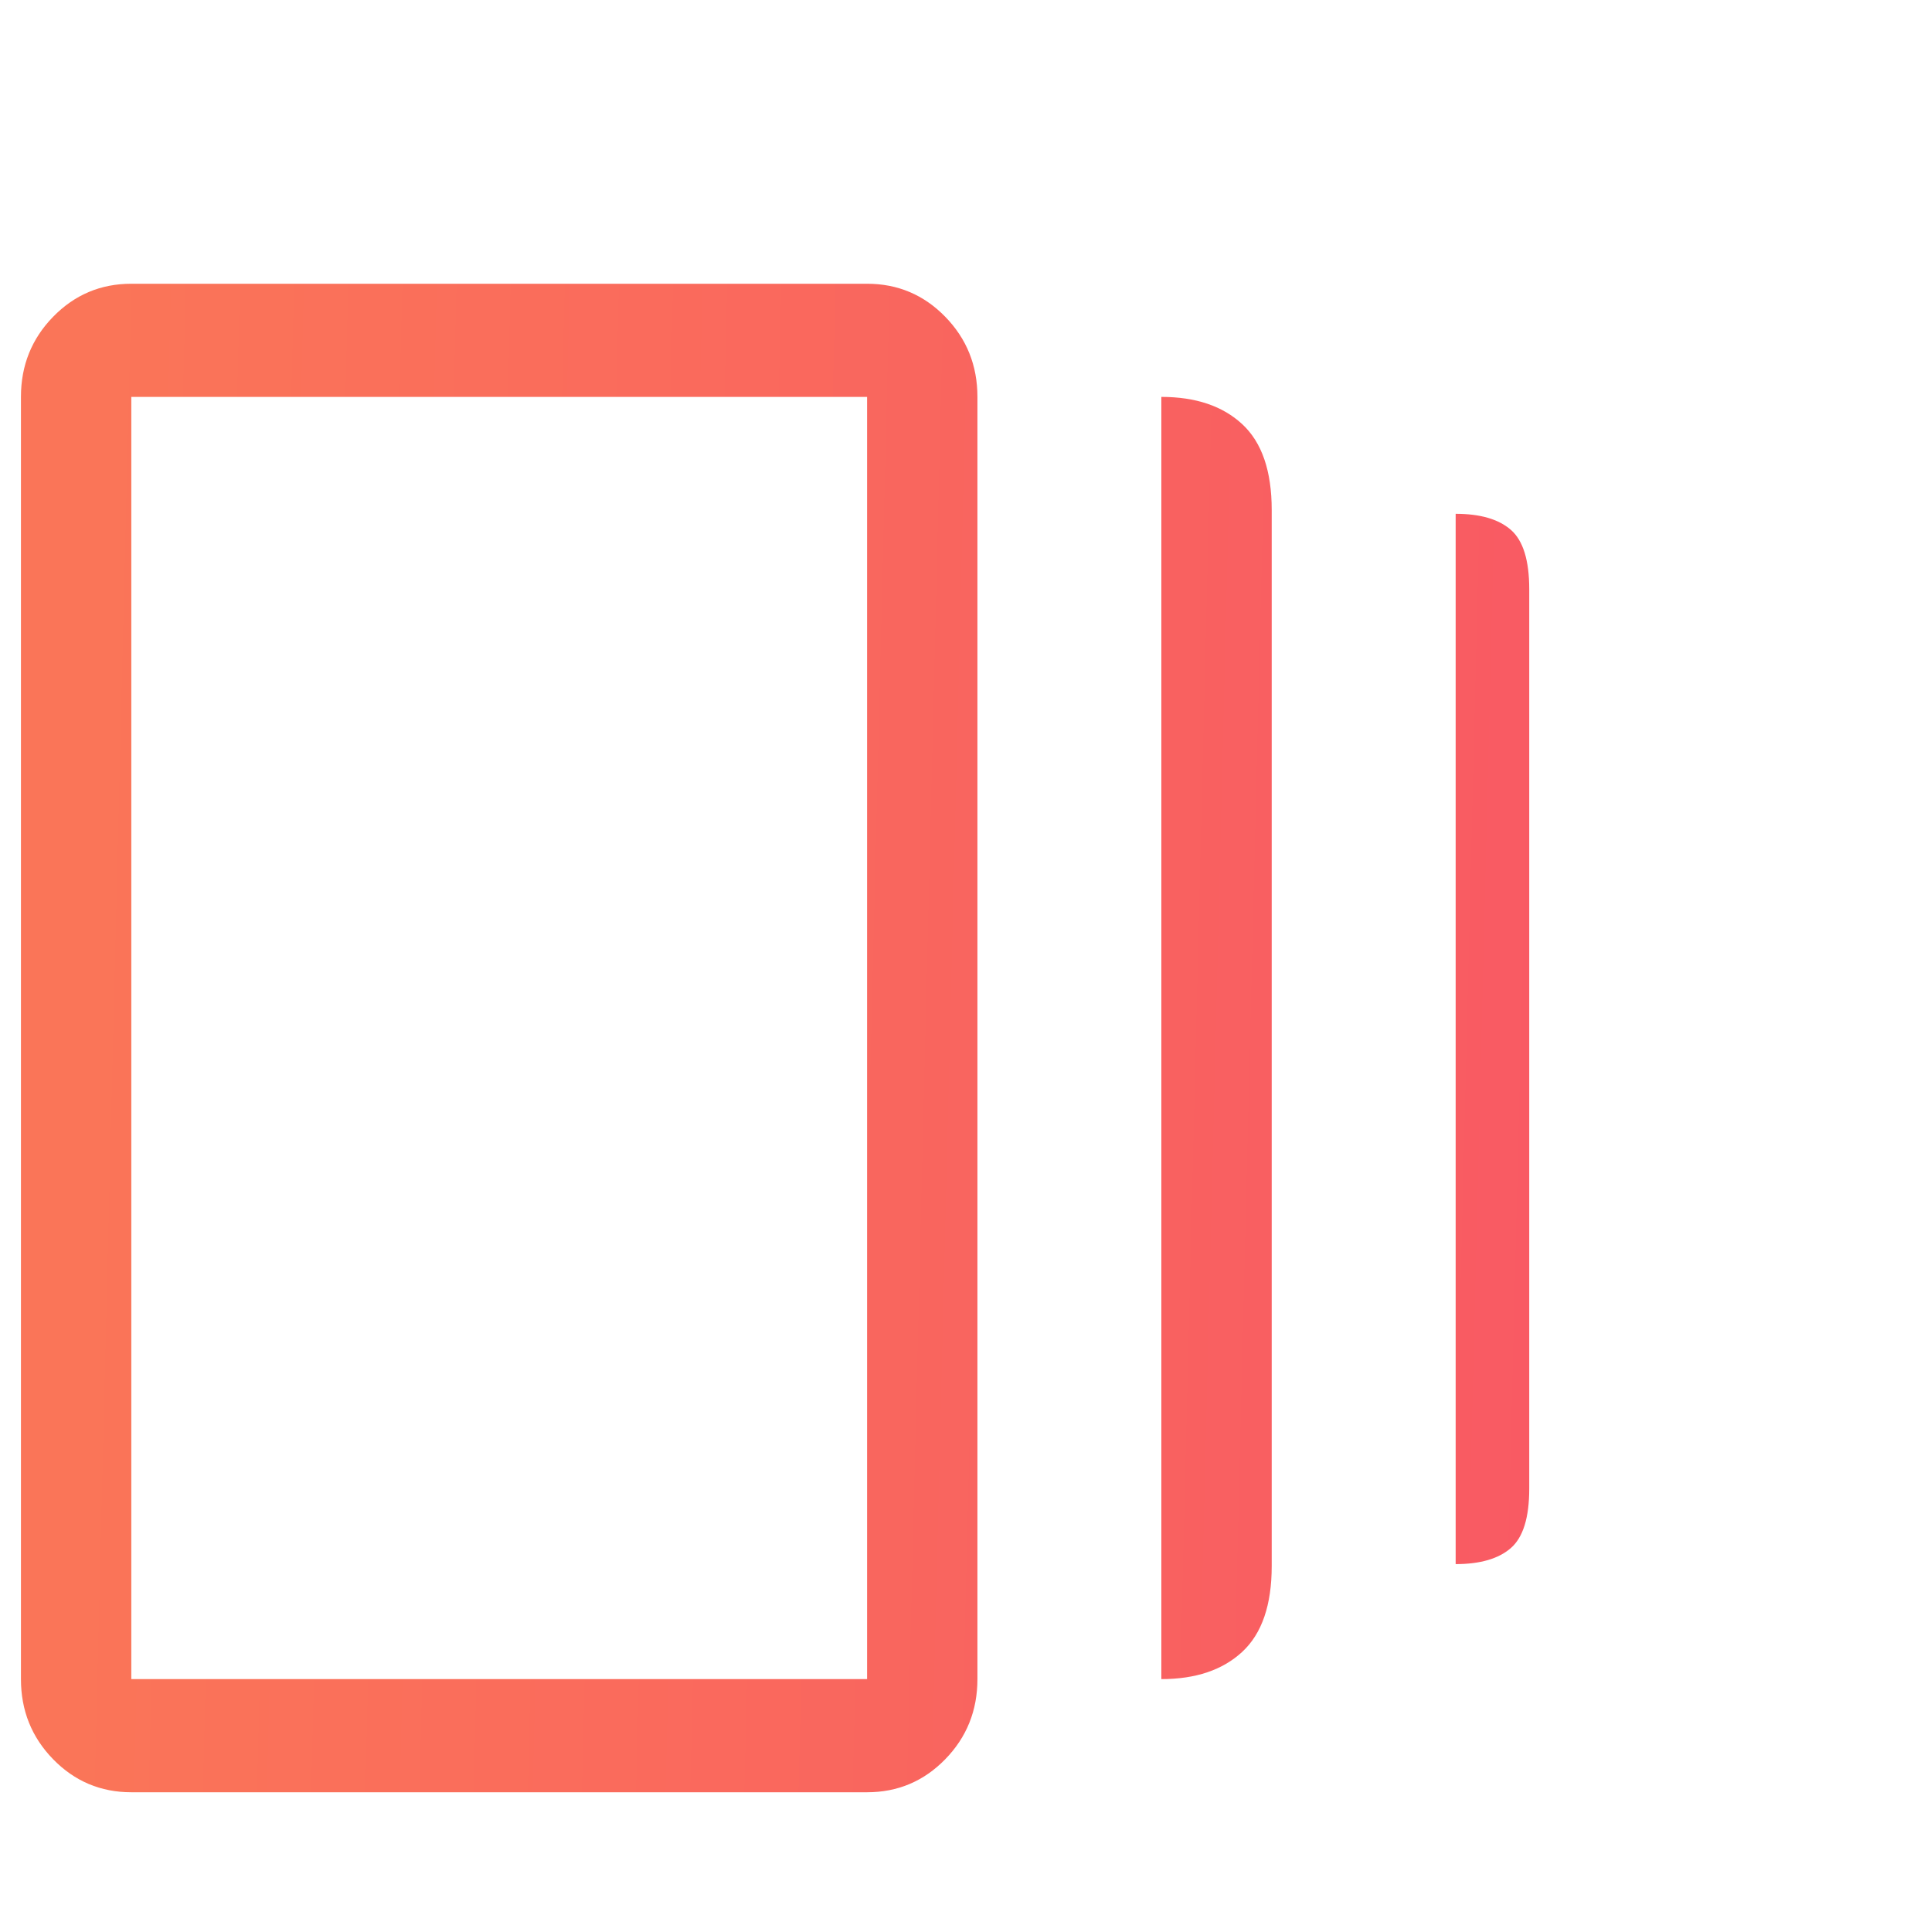
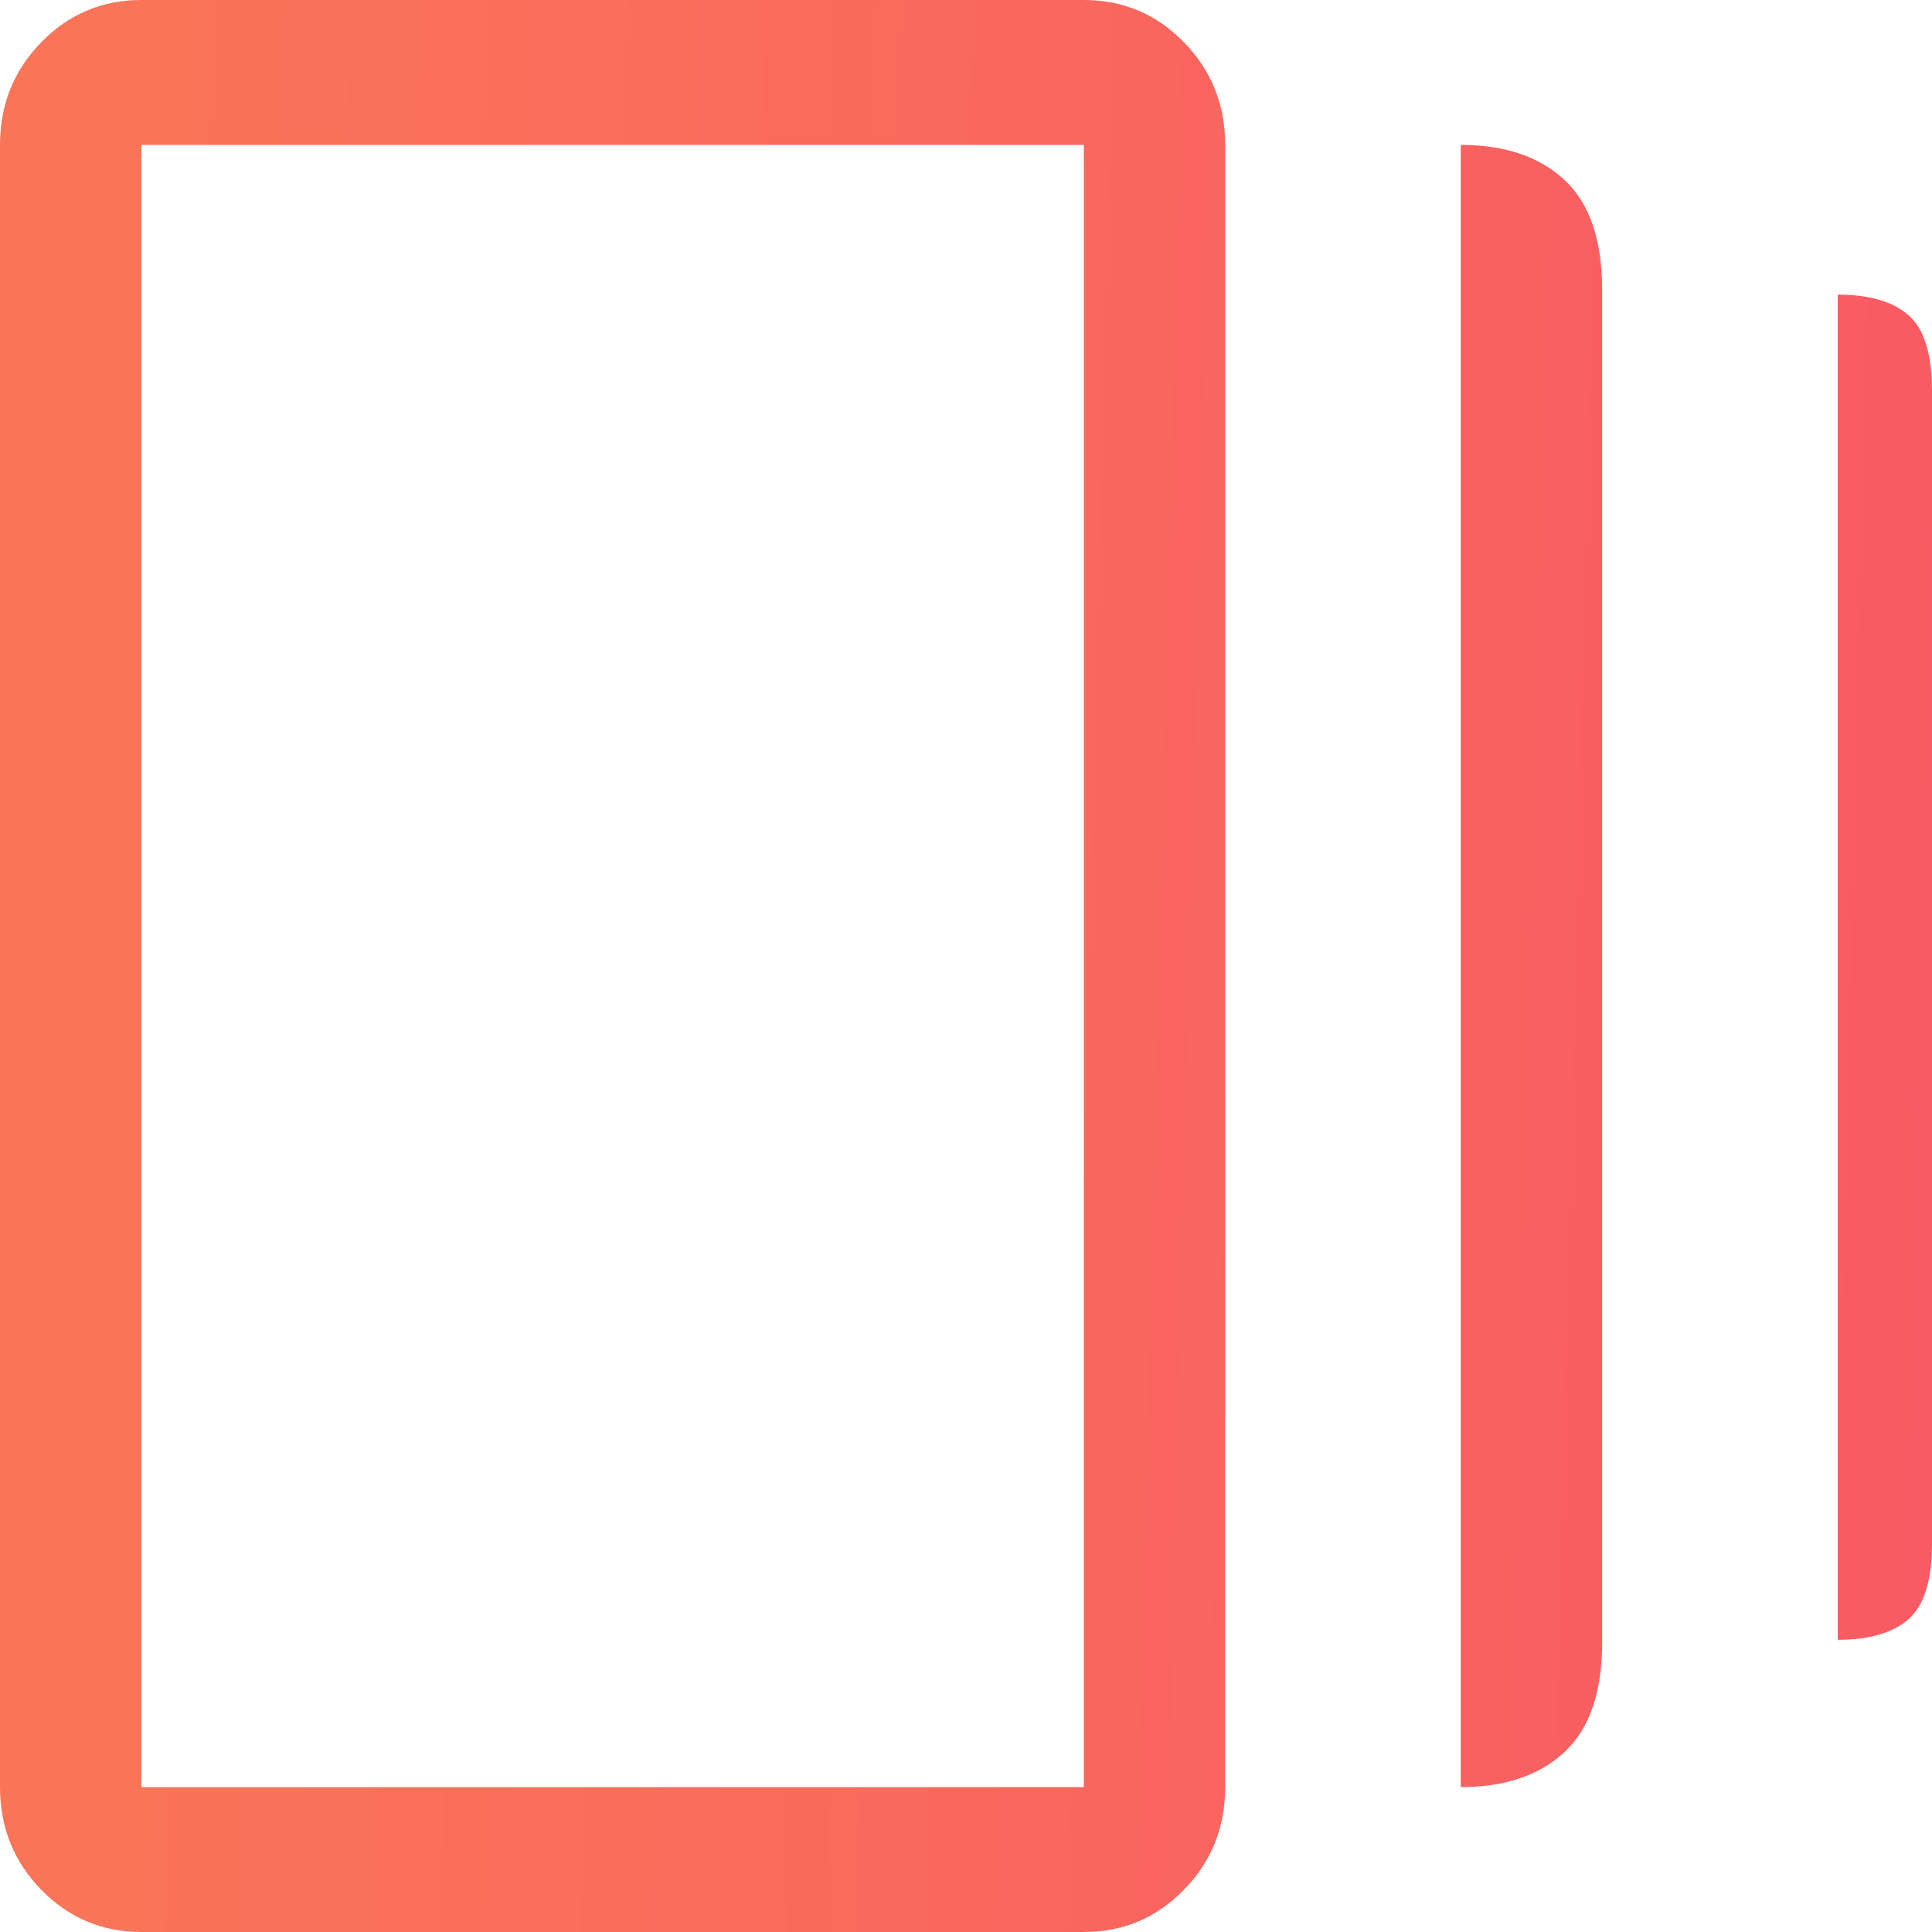
- <svg xmlns="http://www.w3.org/2000/svg" width="75" height="76" viewBox="0 0 75 76" fill="none">
-   <path d="M45.691 66.052V15.613C47.042 15.613 48.104 15.971 48.876 16.688C49.648 17.405 50.033 18.53 50.033 20.063V61.602C50.033 63.135 49.648 64.26 48.876 64.977C48.104 65.694 47.042 66.052 45.691 66.052ZM5.166 70.503C3.96 70.503 2.935 70.07 2.091 69.205C1.246 68.339 0.824 67.288 0.824 66.052V15.613C0.824 14.376 1.246 13.326 2.091 12.46C2.935 11.595 3.96 11.162 5.166 11.162H34.113C35.319 11.162 36.344 11.595 37.188 12.46C38.033 13.326 38.455 14.376 38.455 15.613V66.052C38.455 67.288 38.033 68.339 37.188 69.205C36.344 70.07 35.319 70.503 34.113 70.503H5.166ZM57.27 61.528V20.212C58.235 20.212 58.959 20.422 59.441 20.842C59.924 21.262 60.165 22.041 60.165 23.179V58.56C60.165 59.698 59.924 60.477 59.441 60.897C58.959 61.317 58.235 61.528 57.27 61.528ZM5.166 66.052H34.113V15.613H5.166V66.052Z" fill="url(#paint0_linear_1124_18183)" />
+ <svg xmlns="http://www.w3.org/2000/svg" width="106" height="106" viewBox="0 0 106 106" fill="none">
+   <path d="M80.146 98.05V7.95C82.559 7.95 84.455 8.59 85.834 9.871C87.213 11.152 87.902 13.162 87.902 15.9V90.1C87.902 92.838 87.213 94.848 85.834 96.129C84.455 97.41 82.559 98.05 80.146 98.05ZM7.756 106C5.602 106 3.77 105.227 2.262 103.681C0.754 102.135 0 100.258 0 98.05V7.95C0 5.742 0.754 3.865 2.262 2.319C3.77 0.773 5.602 0 7.756 0H59.463C61.618 0 63.449 0.773 64.957 2.319C66.466 3.865 67.219 5.742 67.219 7.95V98.05C67.219 100.258 66.466 102.135 64.957 103.681C63.449 105.227 61.618 106 59.463 106H7.756ZM100.829 89.968V16.165C102.553 16.165 103.846 16.54 104.707 17.291C105.569 18.042 106 19.433 106 21.465V84.668C106 86.699 105.569 88.09 104.707 88.841C103.846 89.592 102.553 89.968 100.829 89.968ZM7.756 98.05H59.463V7.95H7.756V98.05Z" fill="url(#paint0_linear_1628_20449)" />
  <defs>
-     <linearGradient id="paint0_linear_1124_18183" x1="0.824" y1="22.003" x2="61.319" y2="23.489" gradientUnits="userSpaceOnUse">
+     <linearGradient id="paint0_linear_1628_20449" x1="-2.16042e-07" y1="19.365" x2="108.062" y2="22.019" gradientUnits="userSpaceOnUse">
      <stop offset="0.05" stop-color="#FA7558" />
      <stop offset="1" stop-color="#F95A63" />
    </linearGradient>
  </defs>
</svg>
